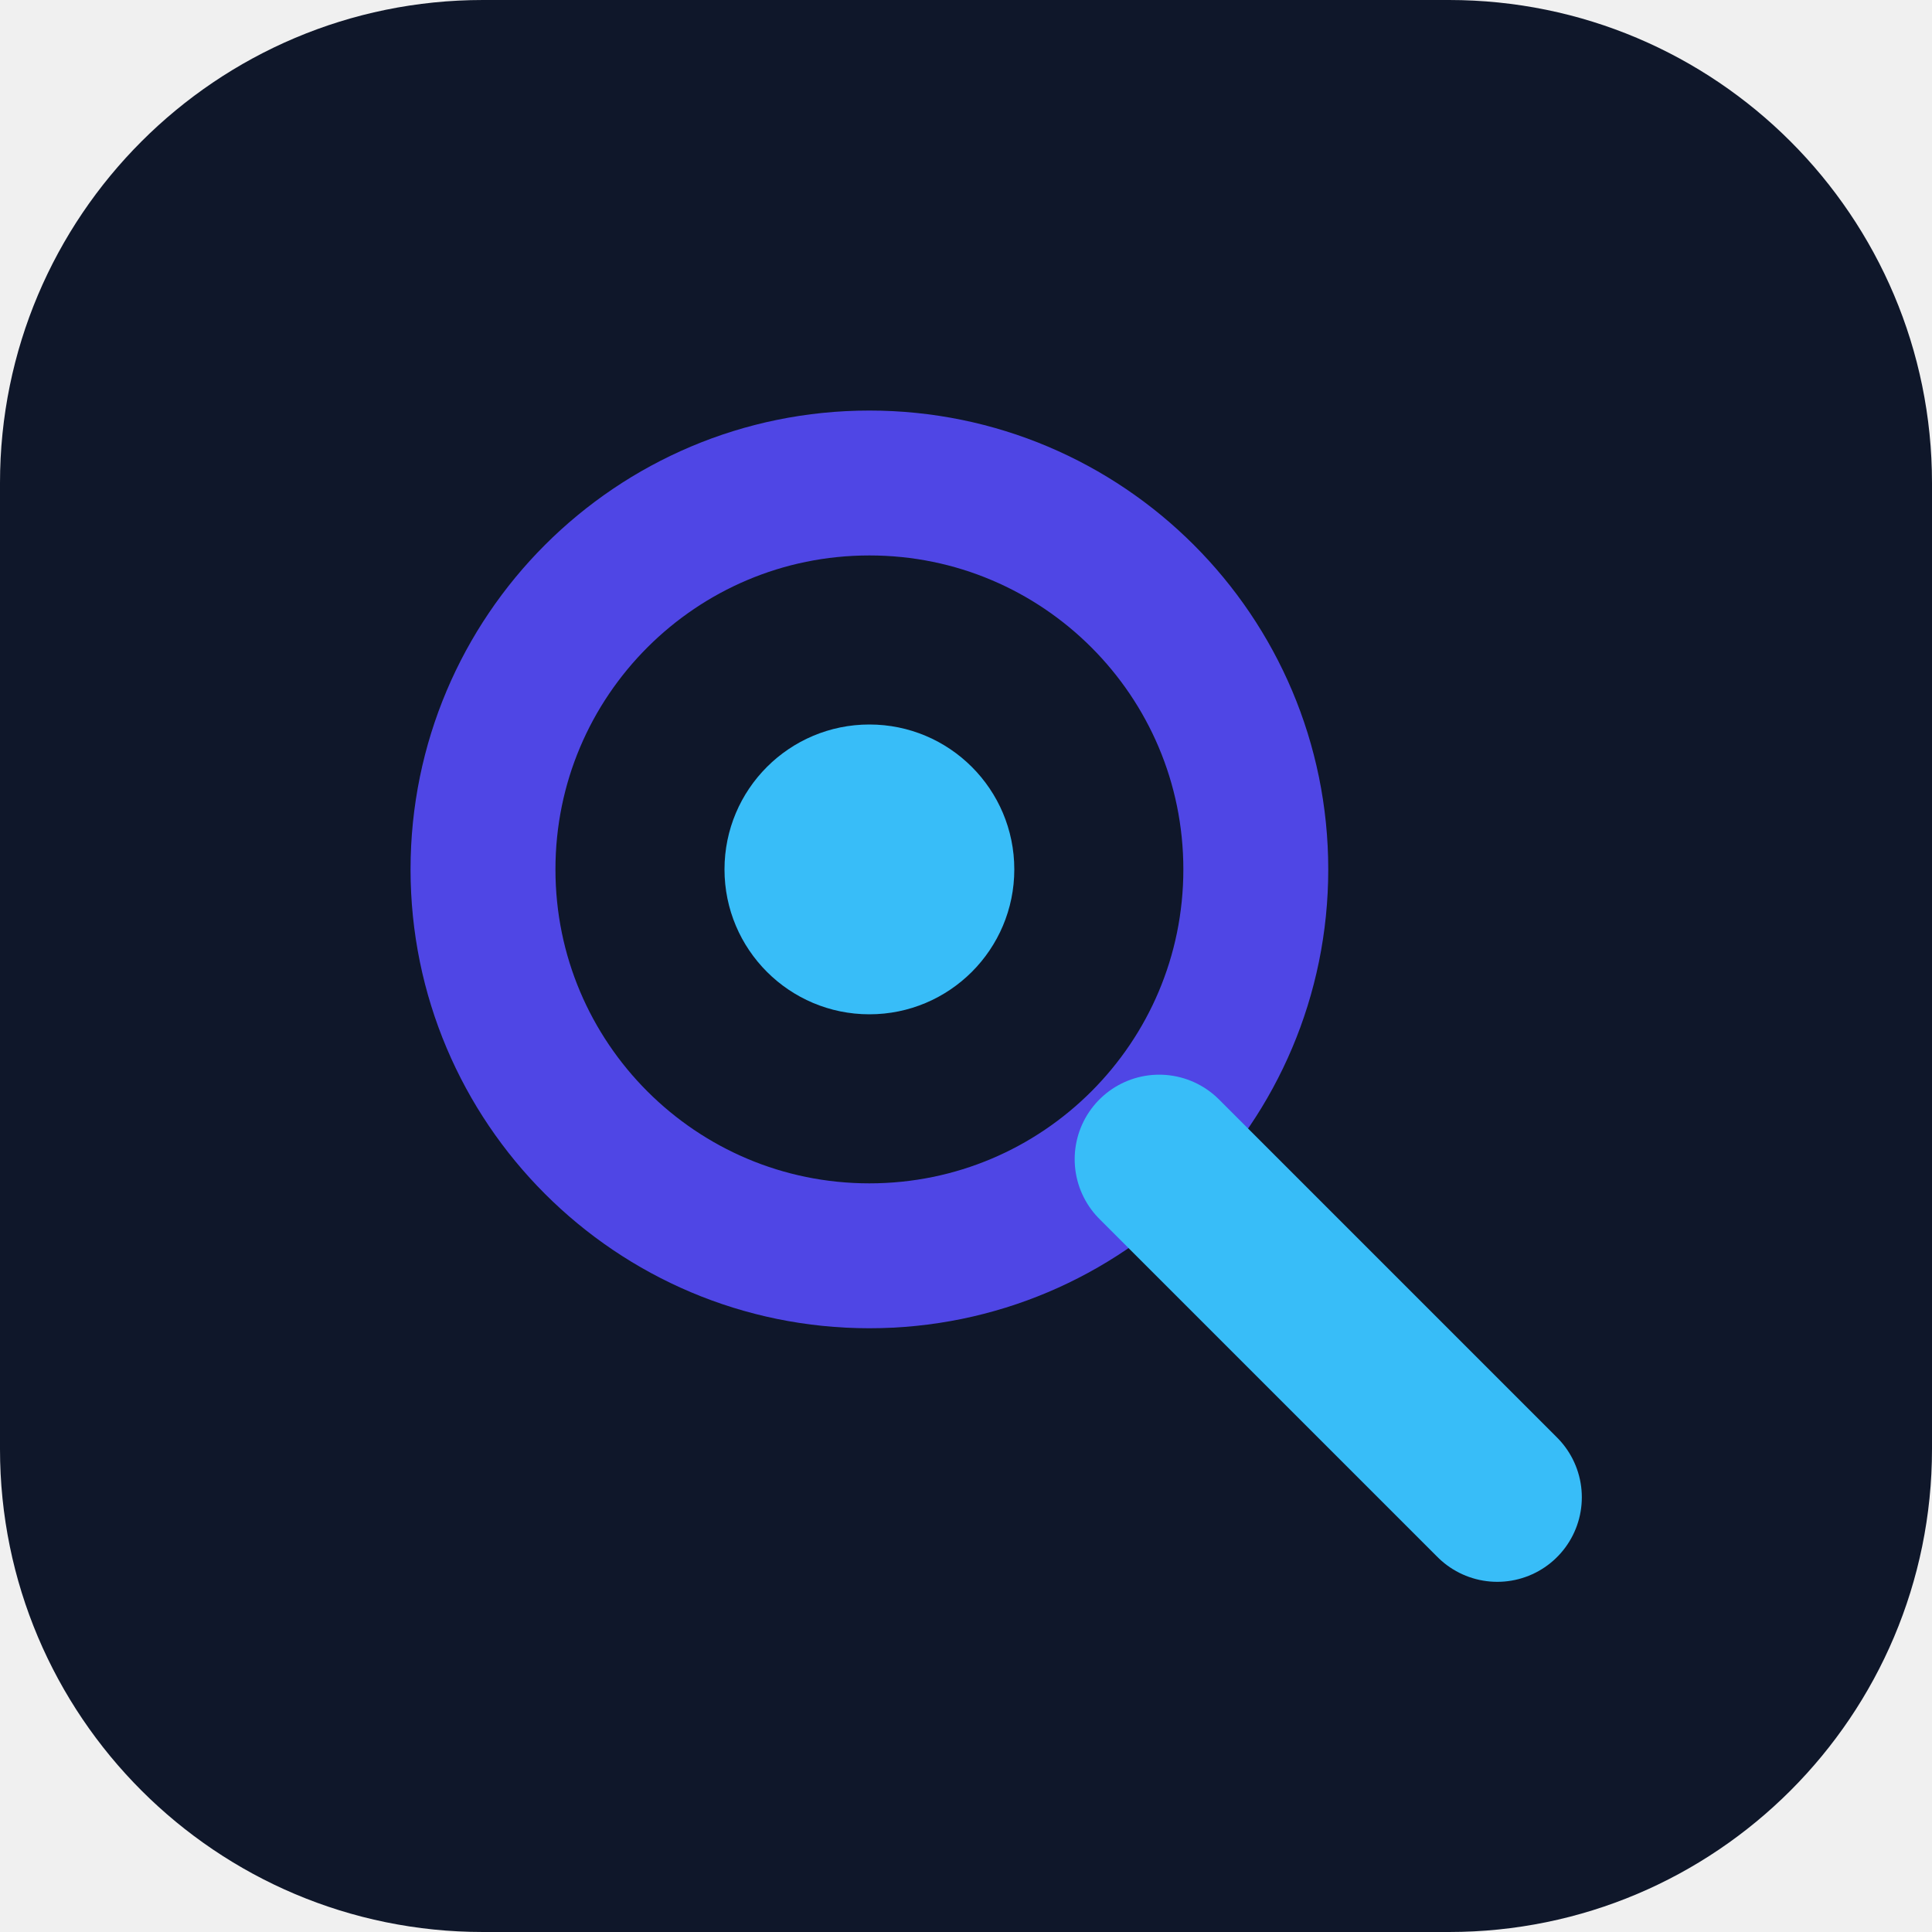
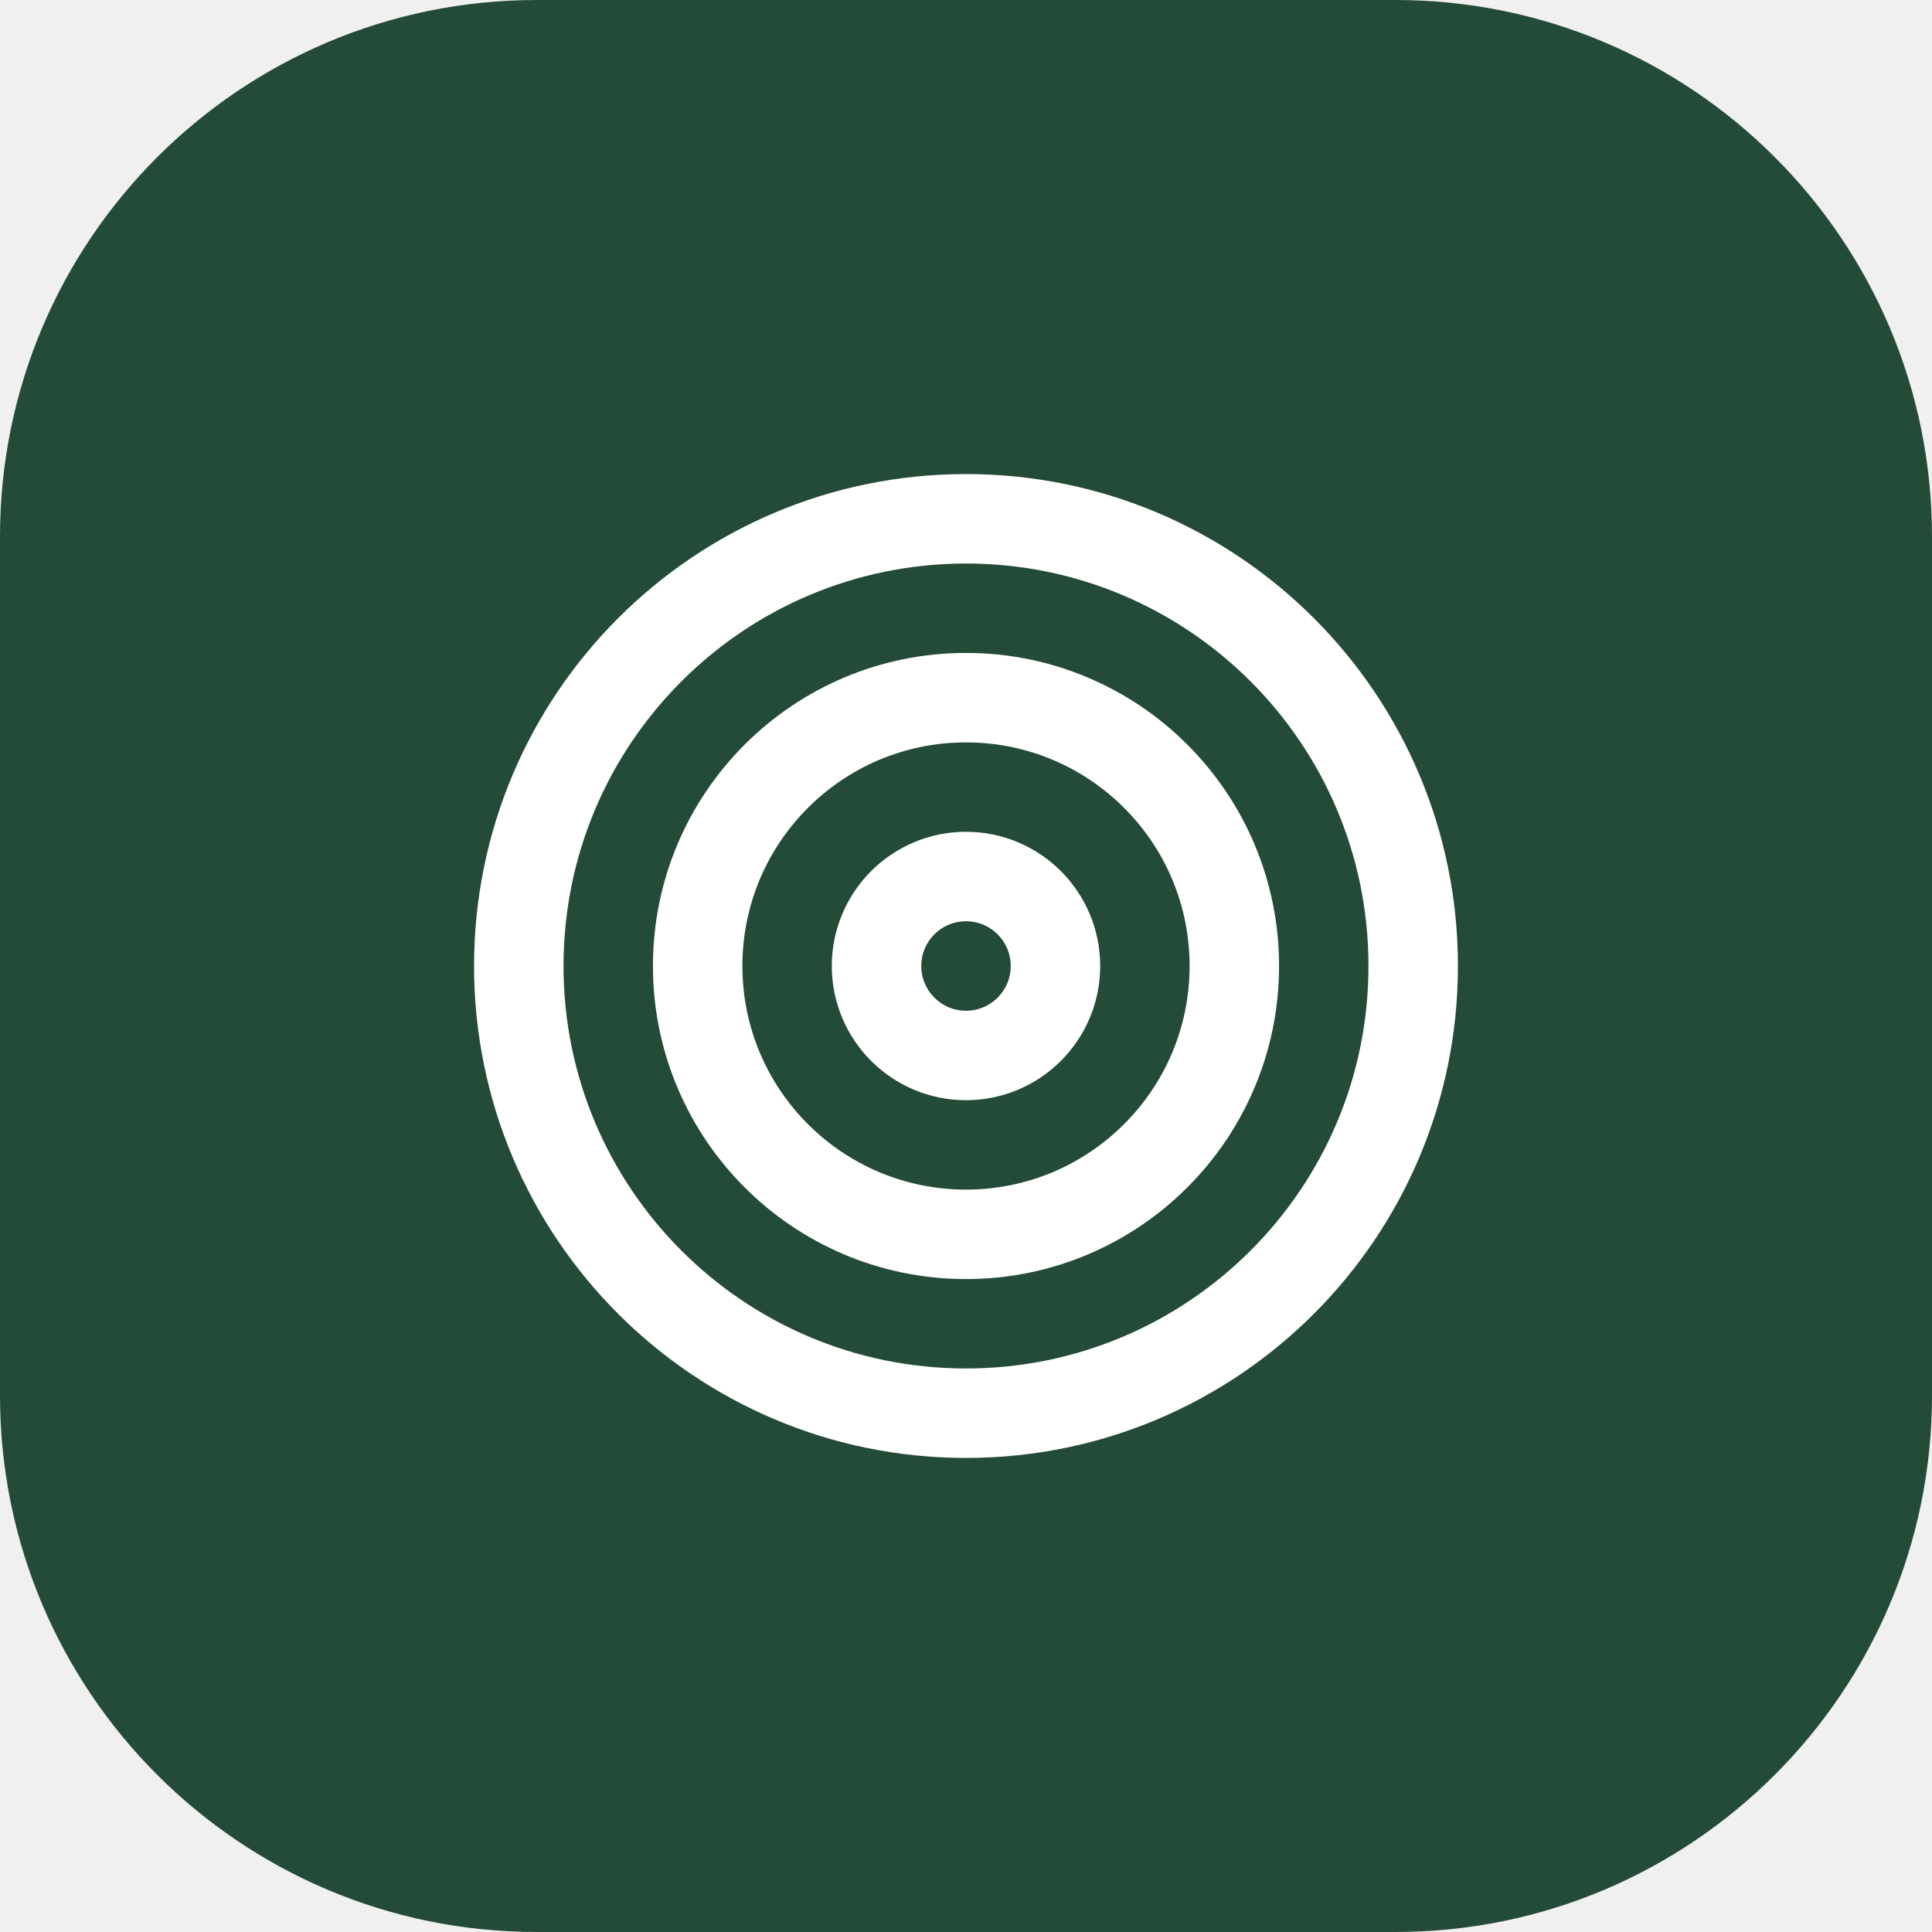
- <svg xmlns="http://www.w3.org/2000/svg" viewBox="0 0 40 40" fill="none">
-   <rect width="40" height="40" rx="10" fill="#0F172A" />
-   <circle cx="18" cy="18" r="8" stroke="#4F46E5" stroke-width="3" />
-   <path d="M24 24L31 31" stroke="#38BDF8" stroke-width="3.5" stroke-linecap="round" />
-   <circle cx="18" cy="18" r="3" fill="#38BDF8" />
+ <svg xmlns="http://www.w3.org/2000/svg" viewBox="0 0 36 36" fill="none">
+   <rect width="36" height="36" rx="10" fill="#244B38" />
+   <circle cx="18" cy="18" r="8.333" stroke="#FFFFFF" stroke-width="1.667" stroke-linecap="round" stroke-linejoin="round" />
+   <circle cx="18" cy="18" r="5" stroke="#FFFFFF" stroke-width="1.667" stroke-linecap="round" stroke-linejoin="round" />
+   <circle cx="18" cy="18" r="1.667" stroke="#FFFFFF" stroke-width="1.667" stroke-linecap="round" stroke-linejoin="round" />
</svg>
